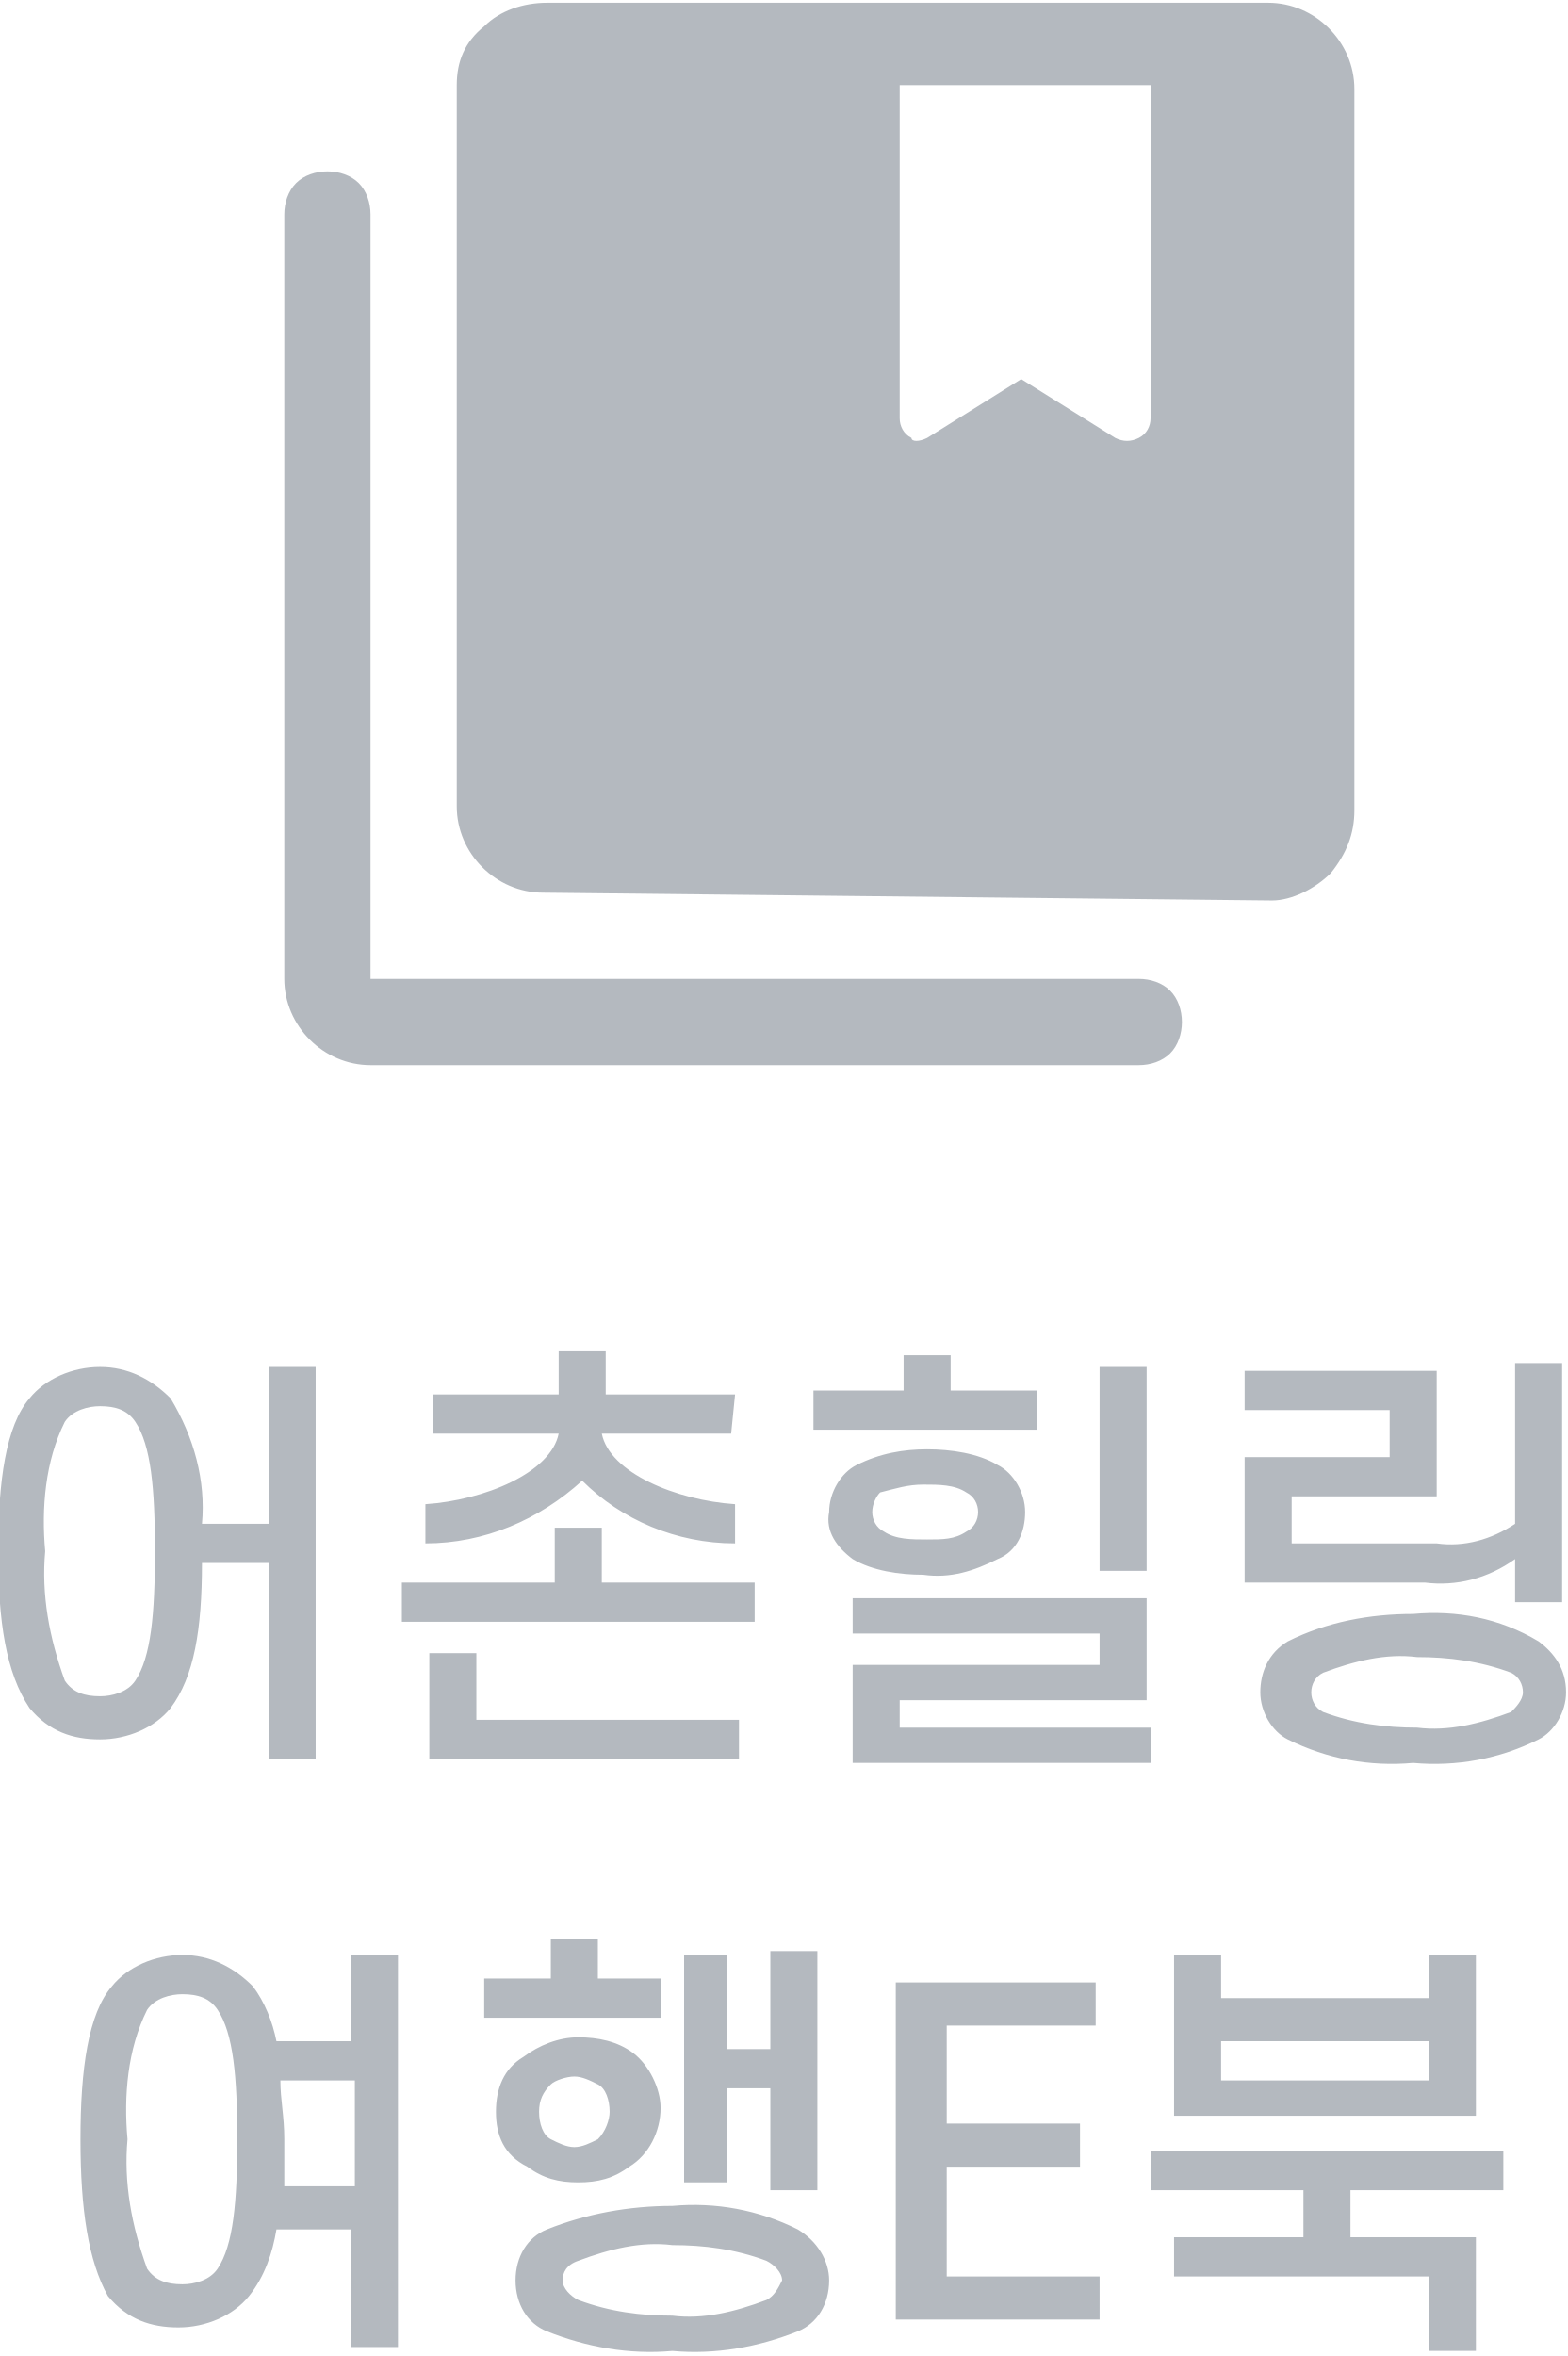
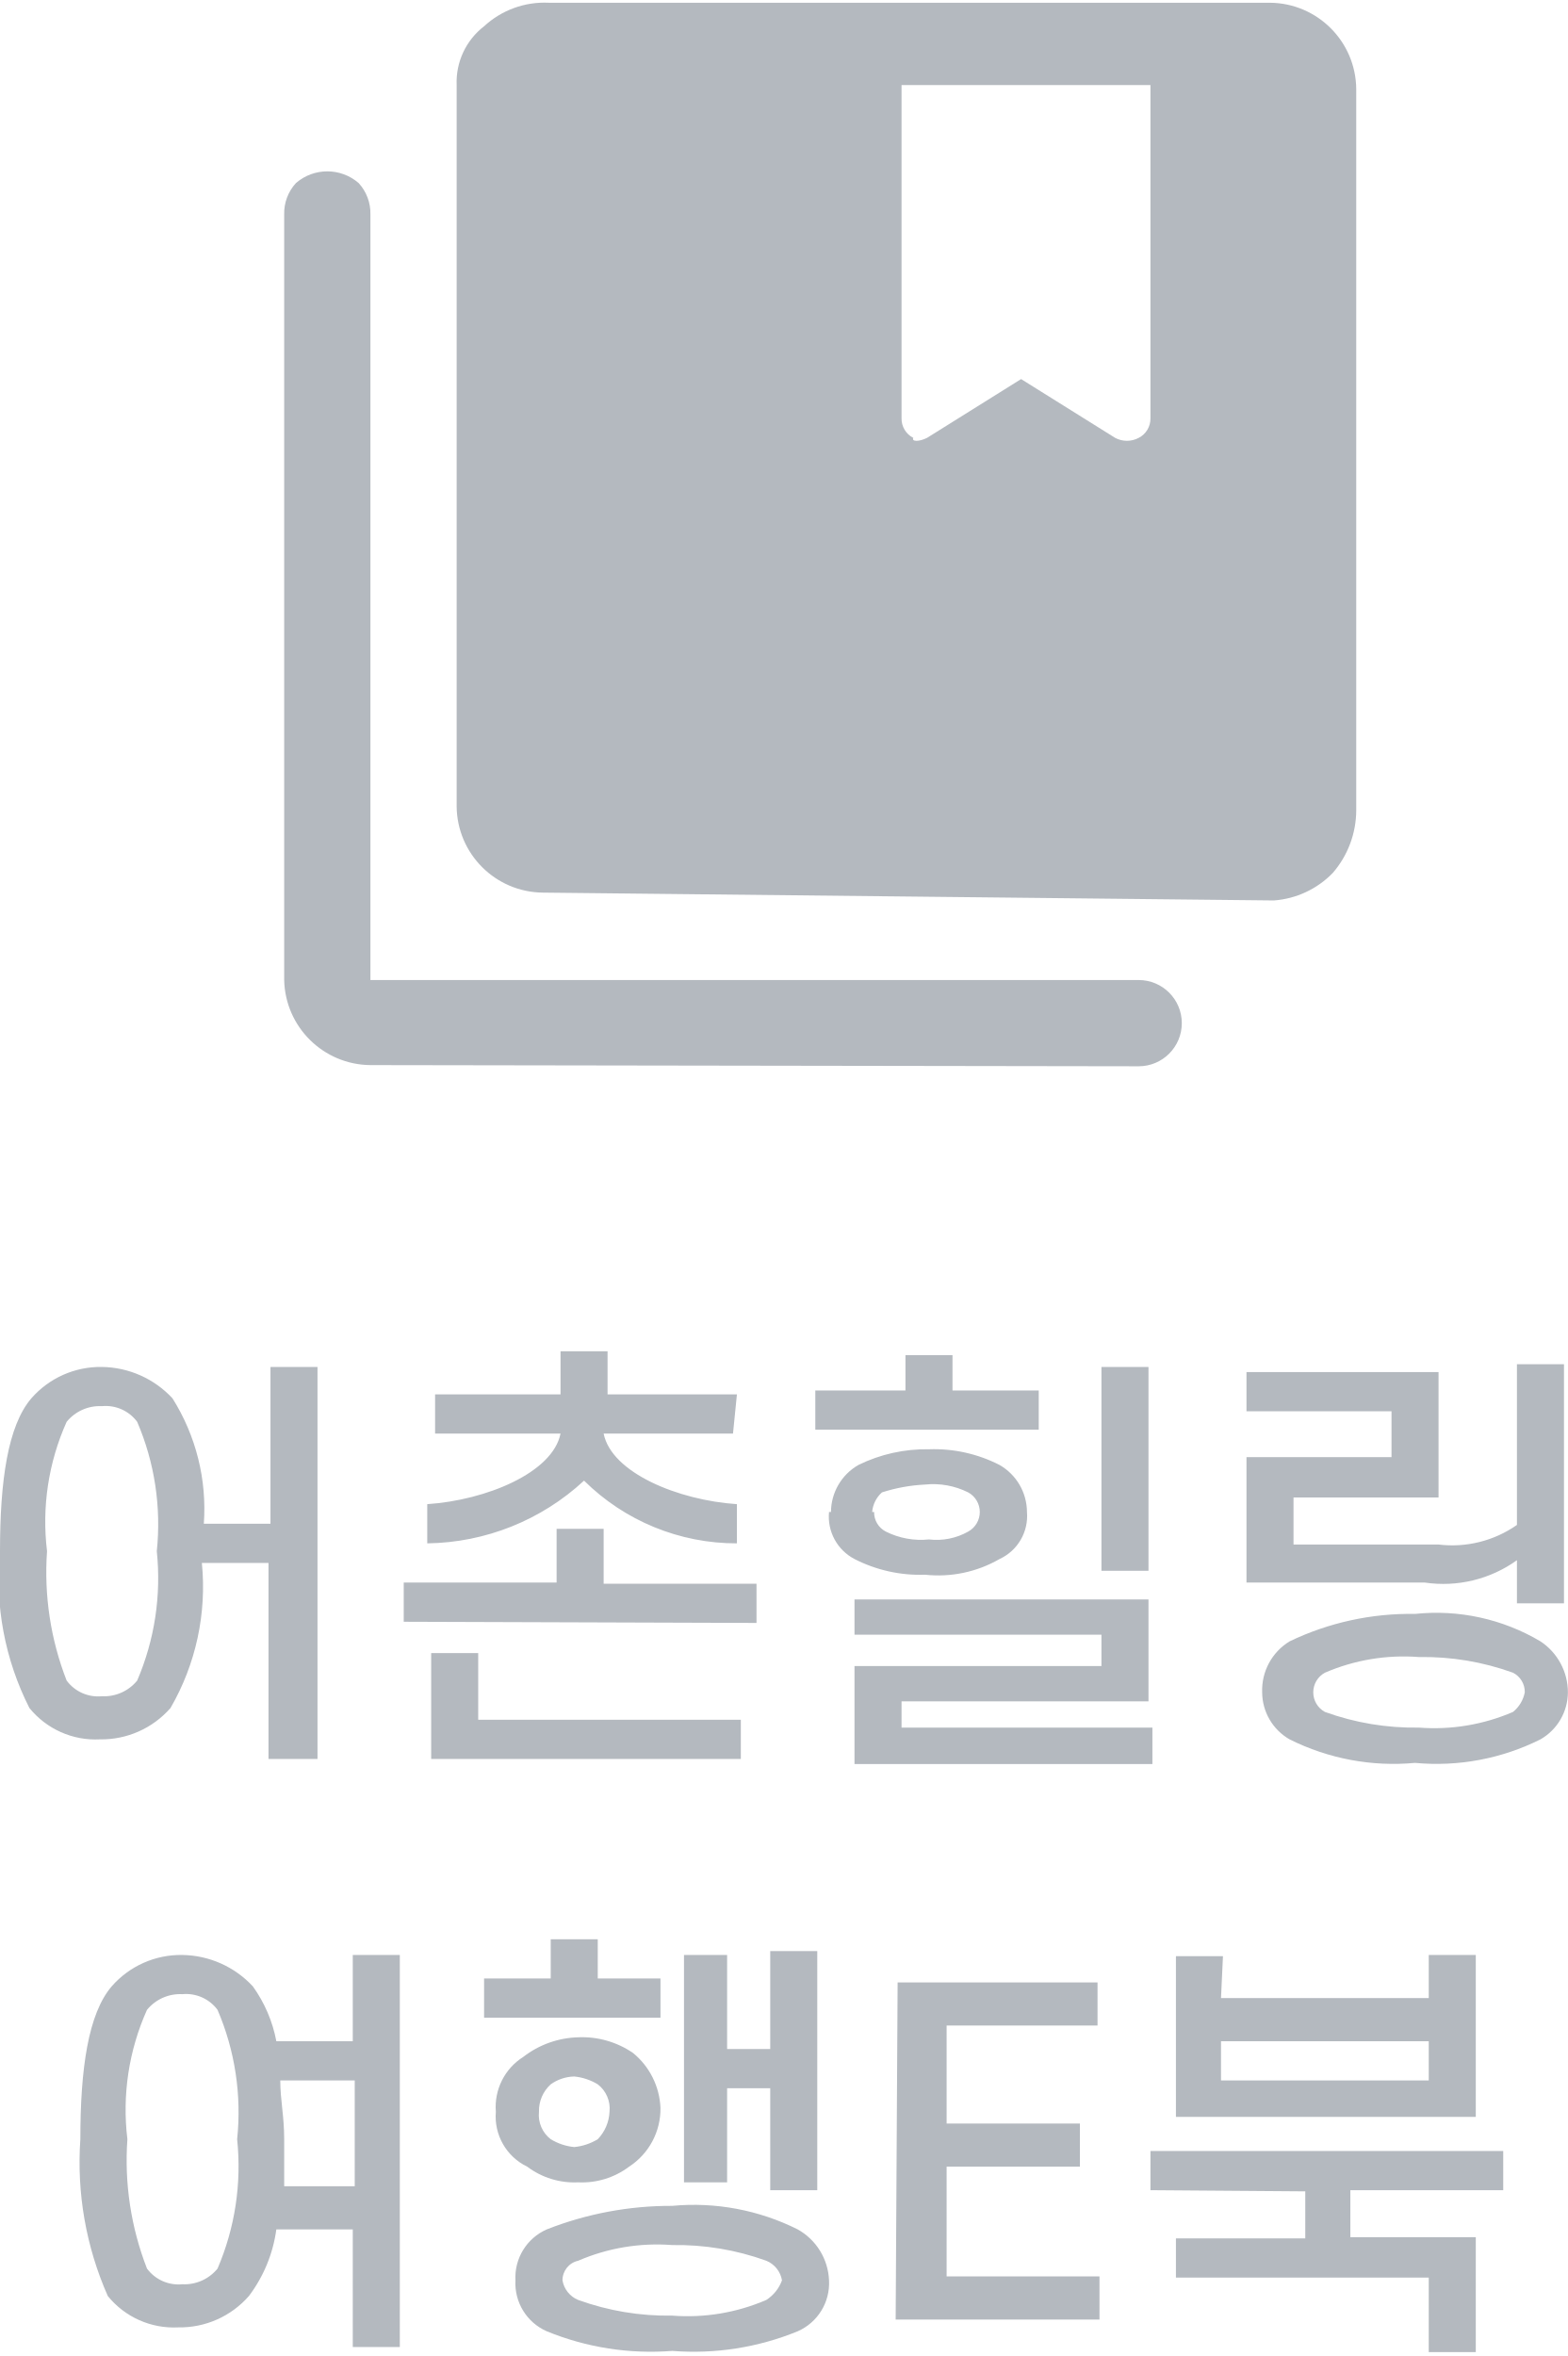
- <svg xmlns="http://www.w3.org/2000/svg" version="1.1" id="레이어_1" x="0px" y="0px" viewBox="0 0 40 60.1" style="enable-background:new 0 0 40 60.1;" xml:space="preserve">
-   <style type="text/css">
- 	.st0{fill:#B4B9BF;}
- </style>
-   <g id="그룹_139" transform="translate(-263.947 -54.829)">
-     <path id="패스_76" class="st0" d="M267.9,94.4c0-1.6-0.1-2.7-0.5-3.3c-0.2-0.3-0.5-0.4-0.9-0.4c-0.3,0-0.7,0.1-0.9,0.4   c-0.5,1-0.6,2.2-0.5,3.3c-0.1,1.1,0.1,2.2,0.5,3.3c0.2,0.3,0.5,0.4,0.9,0.4c0.3,0,0.7-0.1,0.9-0.4C267.8,97.1,267.9,96,267.9,94.4z    M263.9,94.4c0-1.8,0.2-3.2,0.8-3.9c0.4-0.5,1.1-0.8,1.8-0.8c0.7,0,1.3,0.3,1.8,0.8c0.6,1,0.9,2.1,0.8,3.2h1.7v-4h1.2v10h-1.2v-5   h-1.7c0,1.7-0.2,2.9-0.8,3.7c-0.4,0.5-1.1,0.8-1.8,0.8c-0.7,0-1.3-0.2-1.8-0.8C264.1,97.5,263.9,96.2,263.9,94.4z M282.6,91.4h-3.3   c0.2,1,1.9,1.7,3.4,1.8v1c-1.5,0-2.9-0.6-3.9-1.6c-1.1,1-2.5,1.6-4,1.6v-1c1.5-0.1,3.2-0.8,3.4-1.8h-3.2v-1h3.2v-1.1h1.2v1.1h3.3   L282.6,91.4z M274.2,96.2v-1h3.9v-1.4h1.2v1.4h3.9v1L274.2,96.2z M276.1,97v1.7h6.7v1h-7.9V97L276.1,97z M290.4,91.3h-5.7v-1h2.3   v-0.9h1.2v0.9h2.2V91.3z M286.2,93.4c0,0.2,0.1,0.4,0.3,0.5c0.3,0.2,0.7,0.2,1.1,0.2c0.4,0,0.7,0,1-0.2c0.2-0.1,0.3-0.3,0.3-0.5   c0-0.2-0.1-0.4-0.3-0.5c-0.3-0.2-0.7-0.2-1.1-0.2c-0.4,0-0.7,0.1-1.1,0.2C286.3,93,286.2,93.2,286.2,93.4z M285.1,93.4   c0-0.5,0.3-1,0.7-1.2c0.6-0.3,1.2-0.4,1.8-0.4c0.6,0,1.3,0.1,1.8,0.4c0.4,0.2,0.7,0.7,0.7,1.2c0,0.5-0.2,1-0.7,1.2   c-0.6,0.3-1.2,0.5-1.9,0.4c-0.6,0-1.3-0.1-1.8-0.4C285.3,94.3,285,93.9,285.1,93.4z M293.2,94.9H292v-5.2h1.2V94.9z M286.9,98.1   v0.8h6.4v0.9h-7.6v-2.5h6.3v-0.8h-6.3v-0.9h7.5v2.6H286.9z M300.3,95.2h-4.6V92h3.7v-1.2h-3.7v-1h4.9V93h-3.7v1.2h3.7   c0.7,0.1,1.4-0.1,2-0.5v-4.1h1.2v6.1h-1.2v-1.1C301.9,95.1,301.1,95.3,300.3,95.2z M302.8,98c0-0.2-0.1-0.4-0.3-0.5   c-0.8-0.3-1.6-0.4-2.4-0.4c-0.8-0.1-1.6,0.1-2.4,0.4c-0.2,0.1-0.3,0.3-0.3,0.5c0,0.2,0.1,0.4,0.3,0.5c0.8,0.3,1.6,0.4,2.4,0.4   c0.8,0.1,1.6-0.1,2.4-0.4C302.6,98.4,302.8,98.2,302.8,98L302.8,98z M296.1,98c0-0.5,0.2-1,0.7-1.3c1-0.5,2.1-0.7,3.2-0.7   c1.1-0.1,2.2,0.1,3.2,0.7c0.4,0.3,0.7,0.7,0.7,1.3c0,0.5-0.3,1-0.7,1.2c-1,0.5-2.1,0.7-3.2,0.6c-1.1,0.1-2.2-0.1-3.2-0.6   C296.4,99,296.1,98.5,296.1,98L296.1,98z M270,109.4c0-1.6-0.1-2.7-0.5-3.3c-0.2-0.3-0.5-0.4-0.9-0.4c-0.3,0-0.7,0.1-0.9,0.4   c-0.5,1-0.6,2.2-0.5,3.3c-0.1,1.1,0.1,2.2,0.5,3.3c0.2,0.3,0.5,0.4,0.9,0.4c0.3,0,0.7-0.1,0.9-0.4C269.9,112.1,270,111,270,109.4   L270,109.4z M266,109.4c0-1.8,0.2-3.2,0.8-3.9c0.4-0.5,1.1-0.8,1.8-0.8c0.7,0,1.3,0.3,1.8,0.8c0.3,0.4,0.5,0.9,0.6,1.4h1.9v-2.2   h1.2v10h-1.2v-3H271c-0.1,0.6-0.3,1.2-0.7,1.7c-0.4,0.5-1.1,0.8-1.8,0.8c-0.7,0-1.3-0.2-1.8-0.8C266.2,112.5,266,111.2,266,109.4   L266,109.4z M271.1,107.9c0,0.5,0.1,0.9,0.1,1.5c0,0.4,0,0.9,0,1.2h1.8v-2.7L271.1,107.9z M280.8,106.3h-4.5v-1h1.7v-1h1.2v1h1.6   L280.8,106.3z M277.7,108.7c0,0.3,0.1,0.6,0.3,0.7c0.2,0.1,0.4,0.2,0.6,0.2c0.2,0,0.4-0.1,0.6-0.2c0.2-0.2,0.3-0.5,0.3-0.7   c0-0.3-0.1-0.6-0.3-0.7c-0.2-0.1-0.4-0.2-0.6-0.2c-0.2,0-0.5,0.1-0.6,0.2C277.8,108.2,277.7,108.4,277.7,108.7z M276.6,108.7   c0-0.6,0.2-1.1,0.7-1.4c0.4-0.3,0.9-0.5,1.4-0.5c0.5,0,1,0.1,1.4,0.4c0.4,0.3,0.7,0.9,0.7,1.4c0,0.6-0.3,1.2-0.8,1.5   c-0.4,0.3-0.8,0.4-1.3,0.4c-0.5,0-0.9-0.1-1.3-0.4C276.8,109.8,276.6,109.3,276.6,108.7L276.6,108.7z M284.8,110.7h-1.2v-2.6h-1.1   v2.4h-1.1v-5.8h1.1v2.4h1.1v-2.5h1.2V110.7z M277.1,113c0-0.6,0.3-1.1,0.8-1.3c1-0.4,2.1-0.6,3.2-0.6c1.1-0.1,2.2,0.1,3.2,0.6   c0.5,0.3,0.8,0.8,0.8,1.3c0,0.6-0.3,1.1-0.8,1.3c-1,0.4-2.1,0.6-3.2,0.5c-1.1,0.1-2.2-0.1-3.2-0.5   C277.4,114.1,277.1,113.6,277.1,113z M278.3,113c0,0.2,0.2,0.4,0.4,0.5c0.8,0.3,1.6,0.4,2.4,0.4c0.8,0.1,1.6-0.1,2.4-0.4   c0.2-0.1,0.3-0.3,0.4-0.5c0-0.2-0.2-0.4-0.4-0.5c-0.8-0.3-1.6-0.4-2.4-0.4c-0.8-0.1-1.6,0.1-2.4,0.4   C278.4,112.6,278.3,112.8,278.3,113L278.3,113z M286.8,114h5.2v-1.1h-3.9v-2.8h3.4V109h-3.4v-2.5h3.8v-1.1h-5.1L286.8,114z    M295.1,105.8h5.3v-1.1h1.2v4.1h-7.7v-4.1h1.2L295.1,105.8z M300.4,107.9v-1h-5.3v1H300.4z M293.3,110.7v-1h9v1h-3.9v1.2h3.2v2.9   h-1.2v-1.9h-6.5v-1h3.3v-1.2H293.3z" />
-     <path id="collections_bookmark_FILL1_wght400_GRAD-25_opsz40" class="st0" d="M287.6,66l2.4-1.5l2.4,1.5c0.2,0.1,0.4,0.1,0.6,0   c0.2-0.1,0.3-0.3,0.3-0.5V57h-6.4v8.5c0,0.2,0.1,0.4,0.3,0.5C287.2,66.1,287.4,66.1,287.6,66z M277.8,77.6c-1.2,0-2.2-1-2.2-2.2V57   c0-0.6,0.2-1.1,0.7-1.5c0.4-0.4,1-0.6,1.6-0.6h18.4c1.2,0,2.2,1,2.2,2.2v18.4c0,0.6-0.2,1.1-0.6,1.6c-0.4,0.4-1,0.7-1.5,0.7   L277.8,77.6z M273.4,82c-1.2,0-2.2-1-2.2-2.2V60.3c0-0.3,0.1-0.6,0.3-0.8c0.2-0.2,0.5-0.3,0.8-0.3c0.3,0,0.6,0.1,0.8,0.3   c0.2,0.2,0.3,0.5,0.3,0.8v19.5H293c0.3,0,0.6,0.1,0.8,0.3c0.2,0.2,0.3,0.5,0.3,0.8c0,0.3-0.1,0.6-0.3,0.8c-0.2,0.2-0.5,0.3-0.8,0.3   H273.4z" />
+ <svg xmlns="http://www.w3.org/2000/svg" id="레이어_1" data-name="레이어 1" viewBox="0 0 40 60.1">
+   <g id="그룹_139" data-name="그룹 139">
+     <path id="패스_76" data-name="패스 76" d="M4,39.57a6.62,6.62,0,0,0-.5-3.3,1,1,0,0,0-.9-.4,1.09,1.09,0,0,0-.9.4,6.22,6.22,0,0,0-.5,3.3,7.6,7.6,0,0,0,.5,3.3,1,1,0,0,0,.9.4,1.09,1.09,0,0,0,.9-.4A6.62,6.62,0,0,0,4,39.57Zm-4,0c0-1.8.2-3.2.8-3.9a2.34,2.34,0,0,1,1.8-.8,2.5,2.5,0,0,1,1.8.8,5.29,5.29,0,0,1,.8,3.2h1.7v-4h1.2v10H6.85v-5H5.15a6.17,6.17,0,0,1-.8,3.7,2.34,2.34,0,0,1-1.8.8,2.17,2.17,0,0,1-1.8-.8A7.26,7.26,0,0,1,0,39.57Zm18.7-3h-3.3c.2,1,1.9,1.7,3.4,1.8v1a5.52,5.52,0,0,1-3.9-1.6,6,6,0,0,1-4,1.6v-1c1.5-.1,3.2-.8,3.4-1.8h-3.2v-1h3.2v-1.1h1.2v1.1h3.3Zm-8.4,4.8v-1h3.9V39h1.2v1.4h3.9v1Zm1.9.8v1.7h6.7v1H11v-2.7Zm14.3-5.7h-5.7v-1h2.3v-.9h1.2v.9h2.2Zm-4.2,2.1a.55.55,0,0,0,.3.5,2,2,0,0,0,1.1.2,1.64,1.64,0,0,0,1-.2.57.57,0,0,0,0-1,2,2,0,0,0-1.1-.2,4.25,4.25,0,0,0-1.1.2A.76.76,0,0,0,22.25,38.57Zm-1.1,0a1.39,1.39,0,0,1,.7-1.2,3.92,3.92,0,0,1,1.8-.4,3.66,3.66,0,0,1,1.8.4,1.39,1.39,0,0,1,.7,1.2,1.21,1.21,0,0,1-.7,1.2,3.13,3.13,0,0,1-1.9.4,3.66,3.66,0,0,1-1.8-.4A1.22,1.22,0,0,1,21.15,38.57Zm8.1,1.5h-1.2v-5.2h1.2ZM23,43.27v.8h6.4V45h-7.6v-2.5h6.3v-.8h-6.3v-.9h7.5v2.6H23Zm13.4-2.9h-4.6v-3.2h3.7V36h-3.7V35h4.9v3.2H33v1.2h3.7a2.88,2.88,0,0,0,2-.5v-4.1h1.2v6.1h-1.2v-1.1A3.22,3.22,0,0,1,36.35,40.37Zm2.5,2.8a.55.55,0,0,0-.3-.5,6.72,6.72,0,0,0-2.4-.4,5.07,5.07,0,0,0-2.4.4.57.57,0,0,0,0,1,6.72,6.72,0,0,0,2.4.4,5.07,5.07,0,0,0,2.4-.4.85.85,0,0,0,.3-.5Zm-6.7,0a1.46,1.46,0,0,1,.7-1.3,7.11,7.11,0,0,1,3.2-.7,5.2,5.2,0,0,1,3.2.7,1.56,1.56,0,0,1,.7,1.3,1.39,1.39,0,0,1-.7,1.2,5.92,5.92,0,0,1-3.2.6,5.92,5.92,0,0,1-3.2-.6,1.39,1.39,0,0,1-.7-1.2ZM6.05,54.57a6.62,6.62,0,0,0-.5-3.3,1,1,0,0,0-.9-.4,1.09,1.09,0,0,0-.9.4,6.22,6.22,0,0,0-.5,3.3,7.6,7.6,0,0,0,.5,3.3,1,1,0,0,0,.9.4,1.09,1.09,0,0,0,.9-.4,6.62,6.62,0,0,0,.5-3.3Zm-4,0c0-1.8.2-3.2.8-3.9a2.34,2.34,0,0,1,1.8-.8,2.5,2.5,0,0,1,1.8.8,3.51,3.51,0,0,1,.6,1.4H9v-2.2h1.2v10H9v-3H7.05a3.63,3.63,0,0,1-.7,1.7,2.34,2.34,0,0,1-1.8.8,2.17,2.17,0,0,1-1.8-.8,8.43,8.43,0,0,1-.7-4Zm5.1-1.5c0,.5.1.9.1,1.5v1.2h1.8v-2.7Zm9.7-1.6h-4.5v-1h1.7v-1h1.2v1h1.6Zm-3.1,2.4a.78.78,0,0,0,.3.7,1.42,1.42,0,0,0,.6.2,1.42,1.42,0,0,0,.6-.2,1.08,1.08,0,0,0,.3-.7.78.78,0,0,0-.3-.7,1.42,1.42,0,0,0-.6-.2,1.07,1.07,0,0,0-.6.2A.91.91,0,0,0,13.75,53.87Zm-1.1,0a1.51,1.51,0,0,1,.7-1.4,2.39,2.39,0,0,1,1.4-.5,2.3,2.3,0,0,1,1.4.4,1.91,1.91,0,0,1,.7,1.4,1.76,1.76,0,0,1-.8,1.5,2,2,0,0,1-1.3.4,2,2,0,0,1-1.3-.4,1.42,1.42,0,0,1-.8-1.4Zm8.2,2h-1.2v-2.6h-1.1v2.4h-1.1v-5.8h1.1v2.4h1.1v-2.5h1.2Zm-7.7,2.3a1.34,1.34,0,0,1,.8-1.3,8.66,8.66,0,0,1,3.2-.6,5.92,5.92,0,0,1,3.2.6,1.56,1.56,0,0,1,.8,1.3,1.34,1.34,0,0,1-.8,1.3,7,7,0,0,1-3.2.5,7,7,0,0,1-3.2-.5A1.34,1.34,0,0,1,13.15,58.17Zm1.2,0a.66.66,0,0,0,.4.5,6.72,6.72,0,0,0,2.4.4,5.07,5.07,0,0,0,2.4-.4,1,1,0,0,0,.4-.5.66.66,0,0,0-.4-.5,6.72,6.72,0,0,0-2.4-.4,5.07,5.07,0,0,0-2.4.4.51.51,0,0,0-.4.5Zm8.5,1h5.2v-1.1h-3.9v-2.8h3.4v-1.1h-3.4v-2.5H28v-1.1h-5.1Zm8.3-8.2h5.3v-1.1h1.2V54H30v-4.1h1.2Zm5.3,2.1v-1h-5.3v1Zm-7.1,2.8v-1h9v1h-3.9v1.2h3.2V60h-1.2v-1.9H30v-1h3.3v-1.2Z" fill="#b4b9bf" />
+     <path id="collections_bookmark_FILL1_wght400_GRAD-25_opsz40" data-name="collections bookmark FILL1 wght400 GRAD-25 opsz40" d="M23.65,11.17l2.4-1.5,2.4,1.5a.64.64,0,0,0,.6,0,.55.55,0,0,0,.3-.5V2.17H23v8.5a.55.55,0,0,0,.3.5C23.25,11.27,23.45,11.27,23.65,11.17Zm-9.8,11.6a2.22,2.22,0,0,1-2.2-2.2V2.17a1.8,1.8,0,0,1,.7-1.5A2.27,2.27,0,0,1,14,.07h18.4a2.22,2.22,0,0,1,2.2,2.2v18.4a2.45,2.45,0,0,1-.6,1.6,2.33,2.33,0,0,1-1.5.7Zm-4.4,4.4A2.22,2.22,0,0,1,7.25,25V5.47a1.14,1.14,0,0,1,.3-.8,1.22,1.22,0,0,1,1.6,0,1.14,1.14,0,0,1,.3.8V25h19.6a1.1,1.1,0,1,1,0,2.2Z" fill="#b4b9bf" />
  </g>
</svg>
